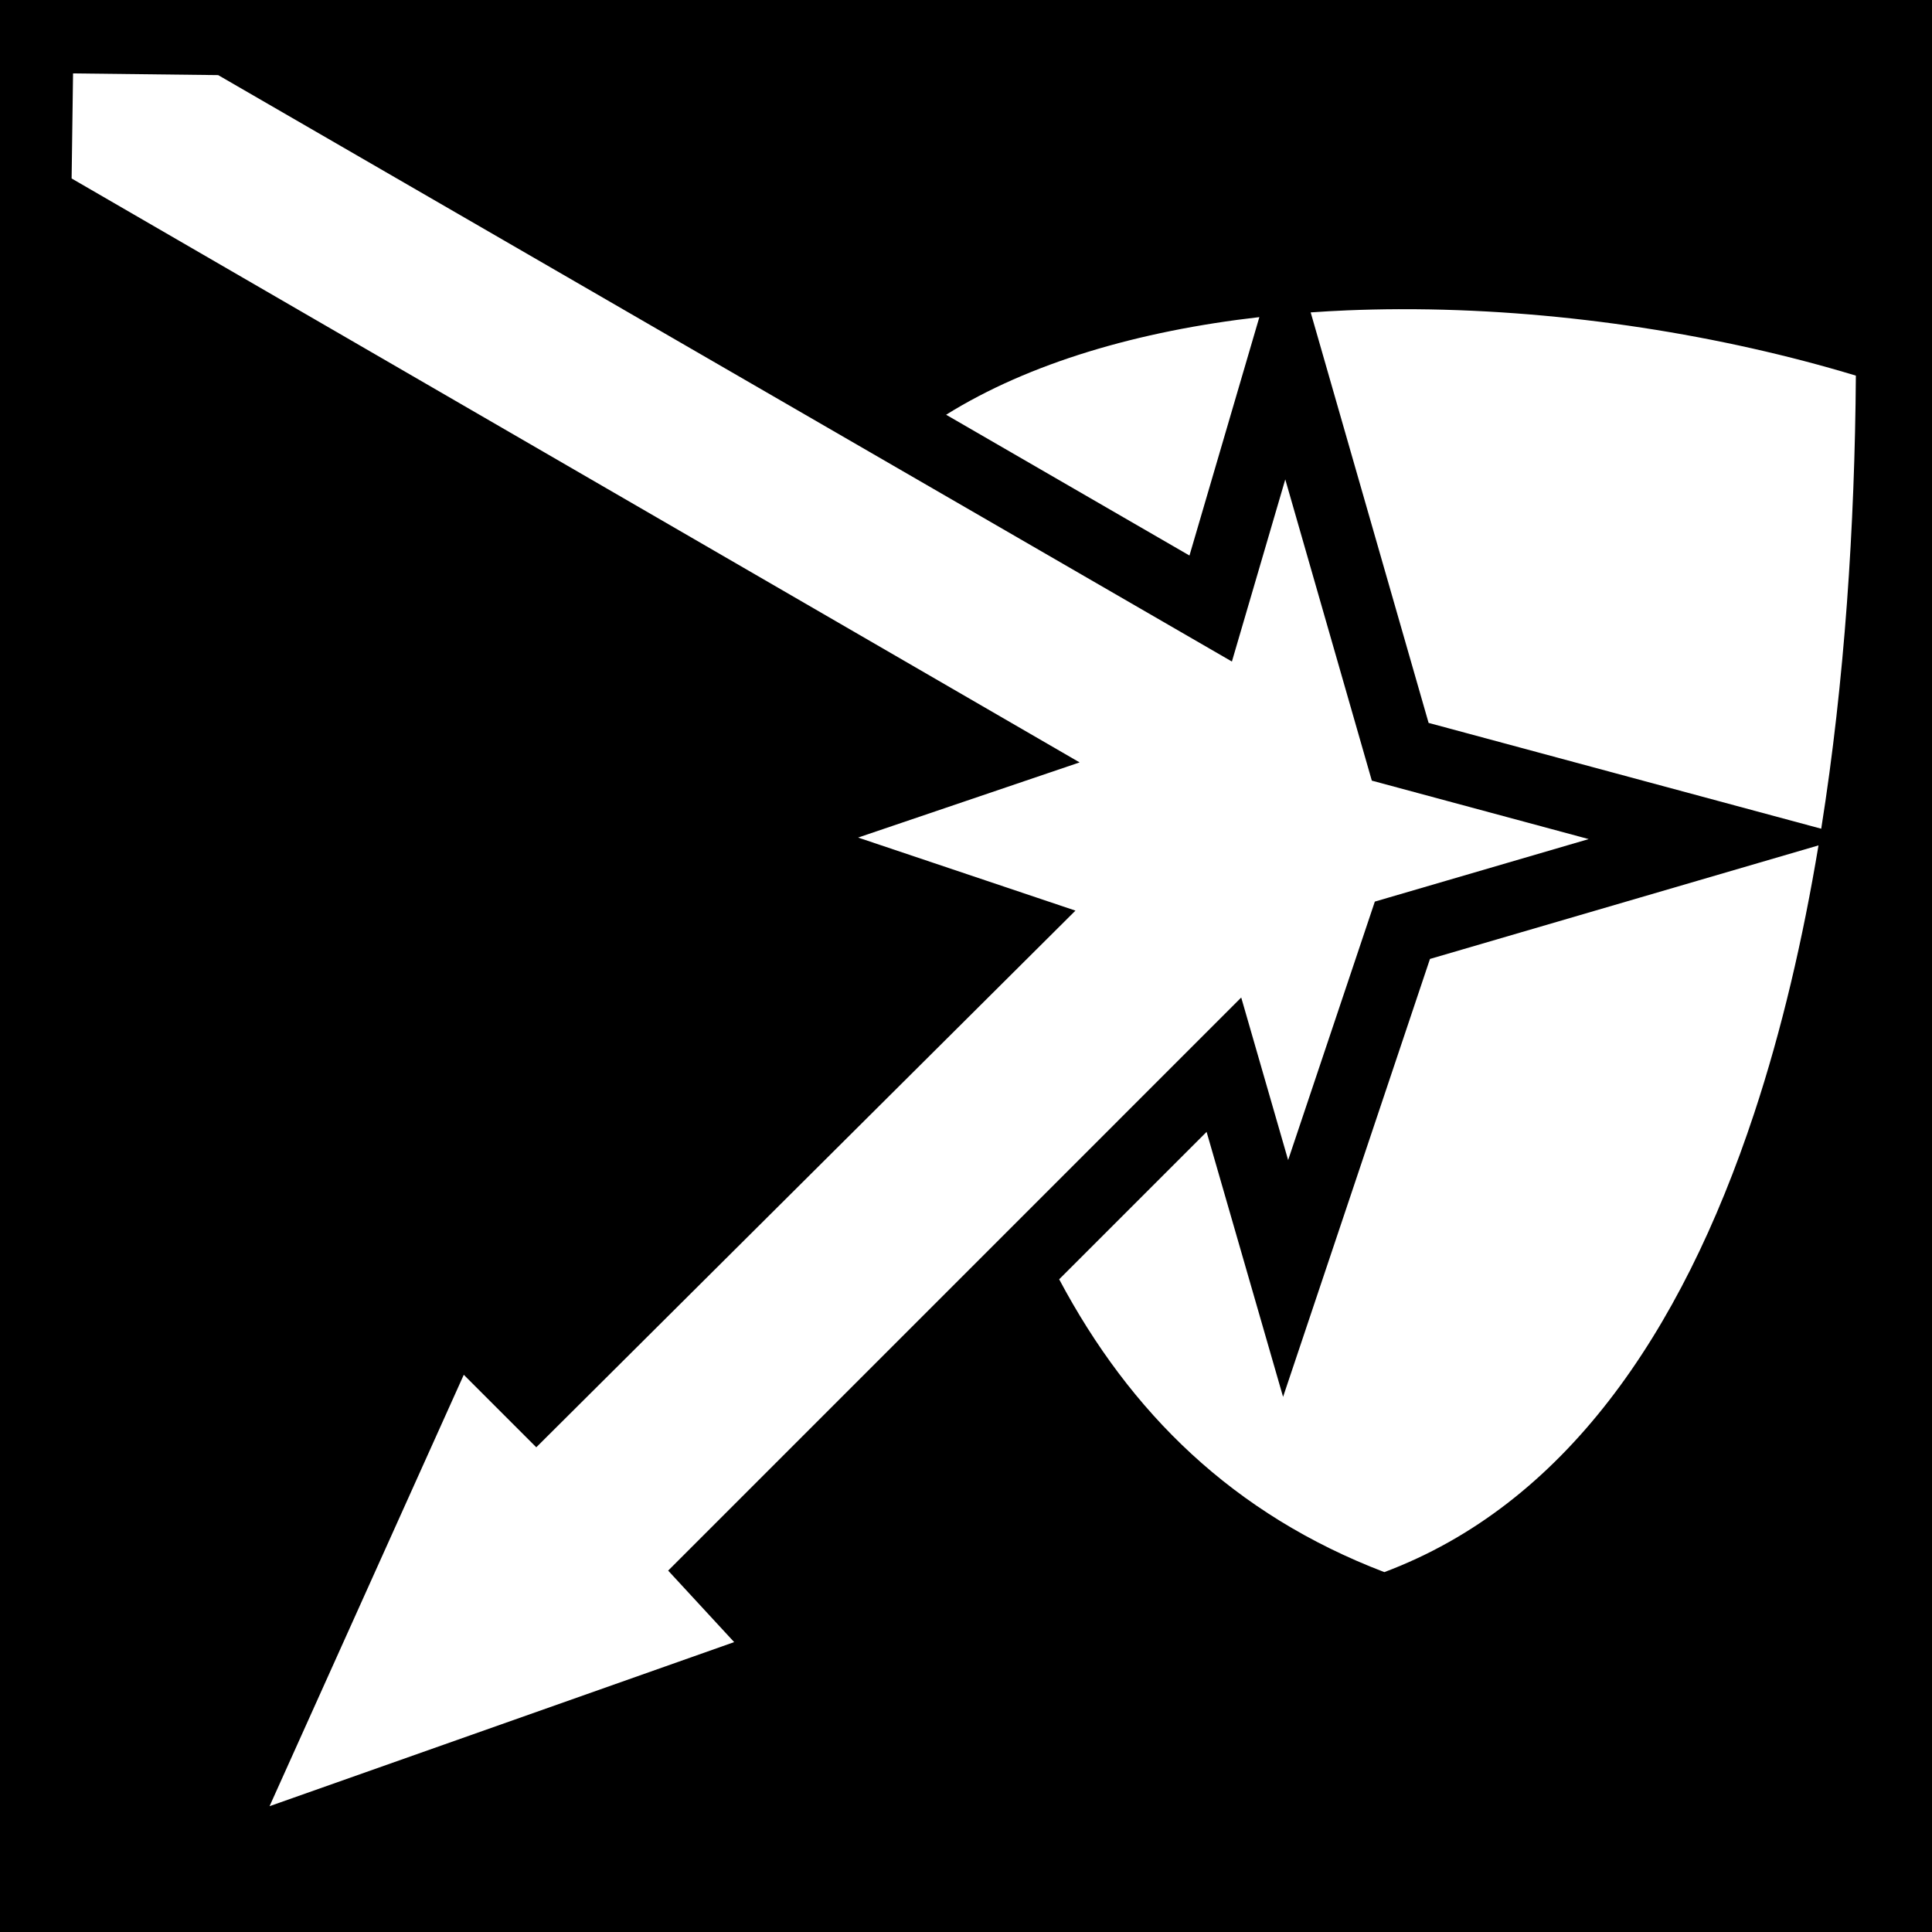
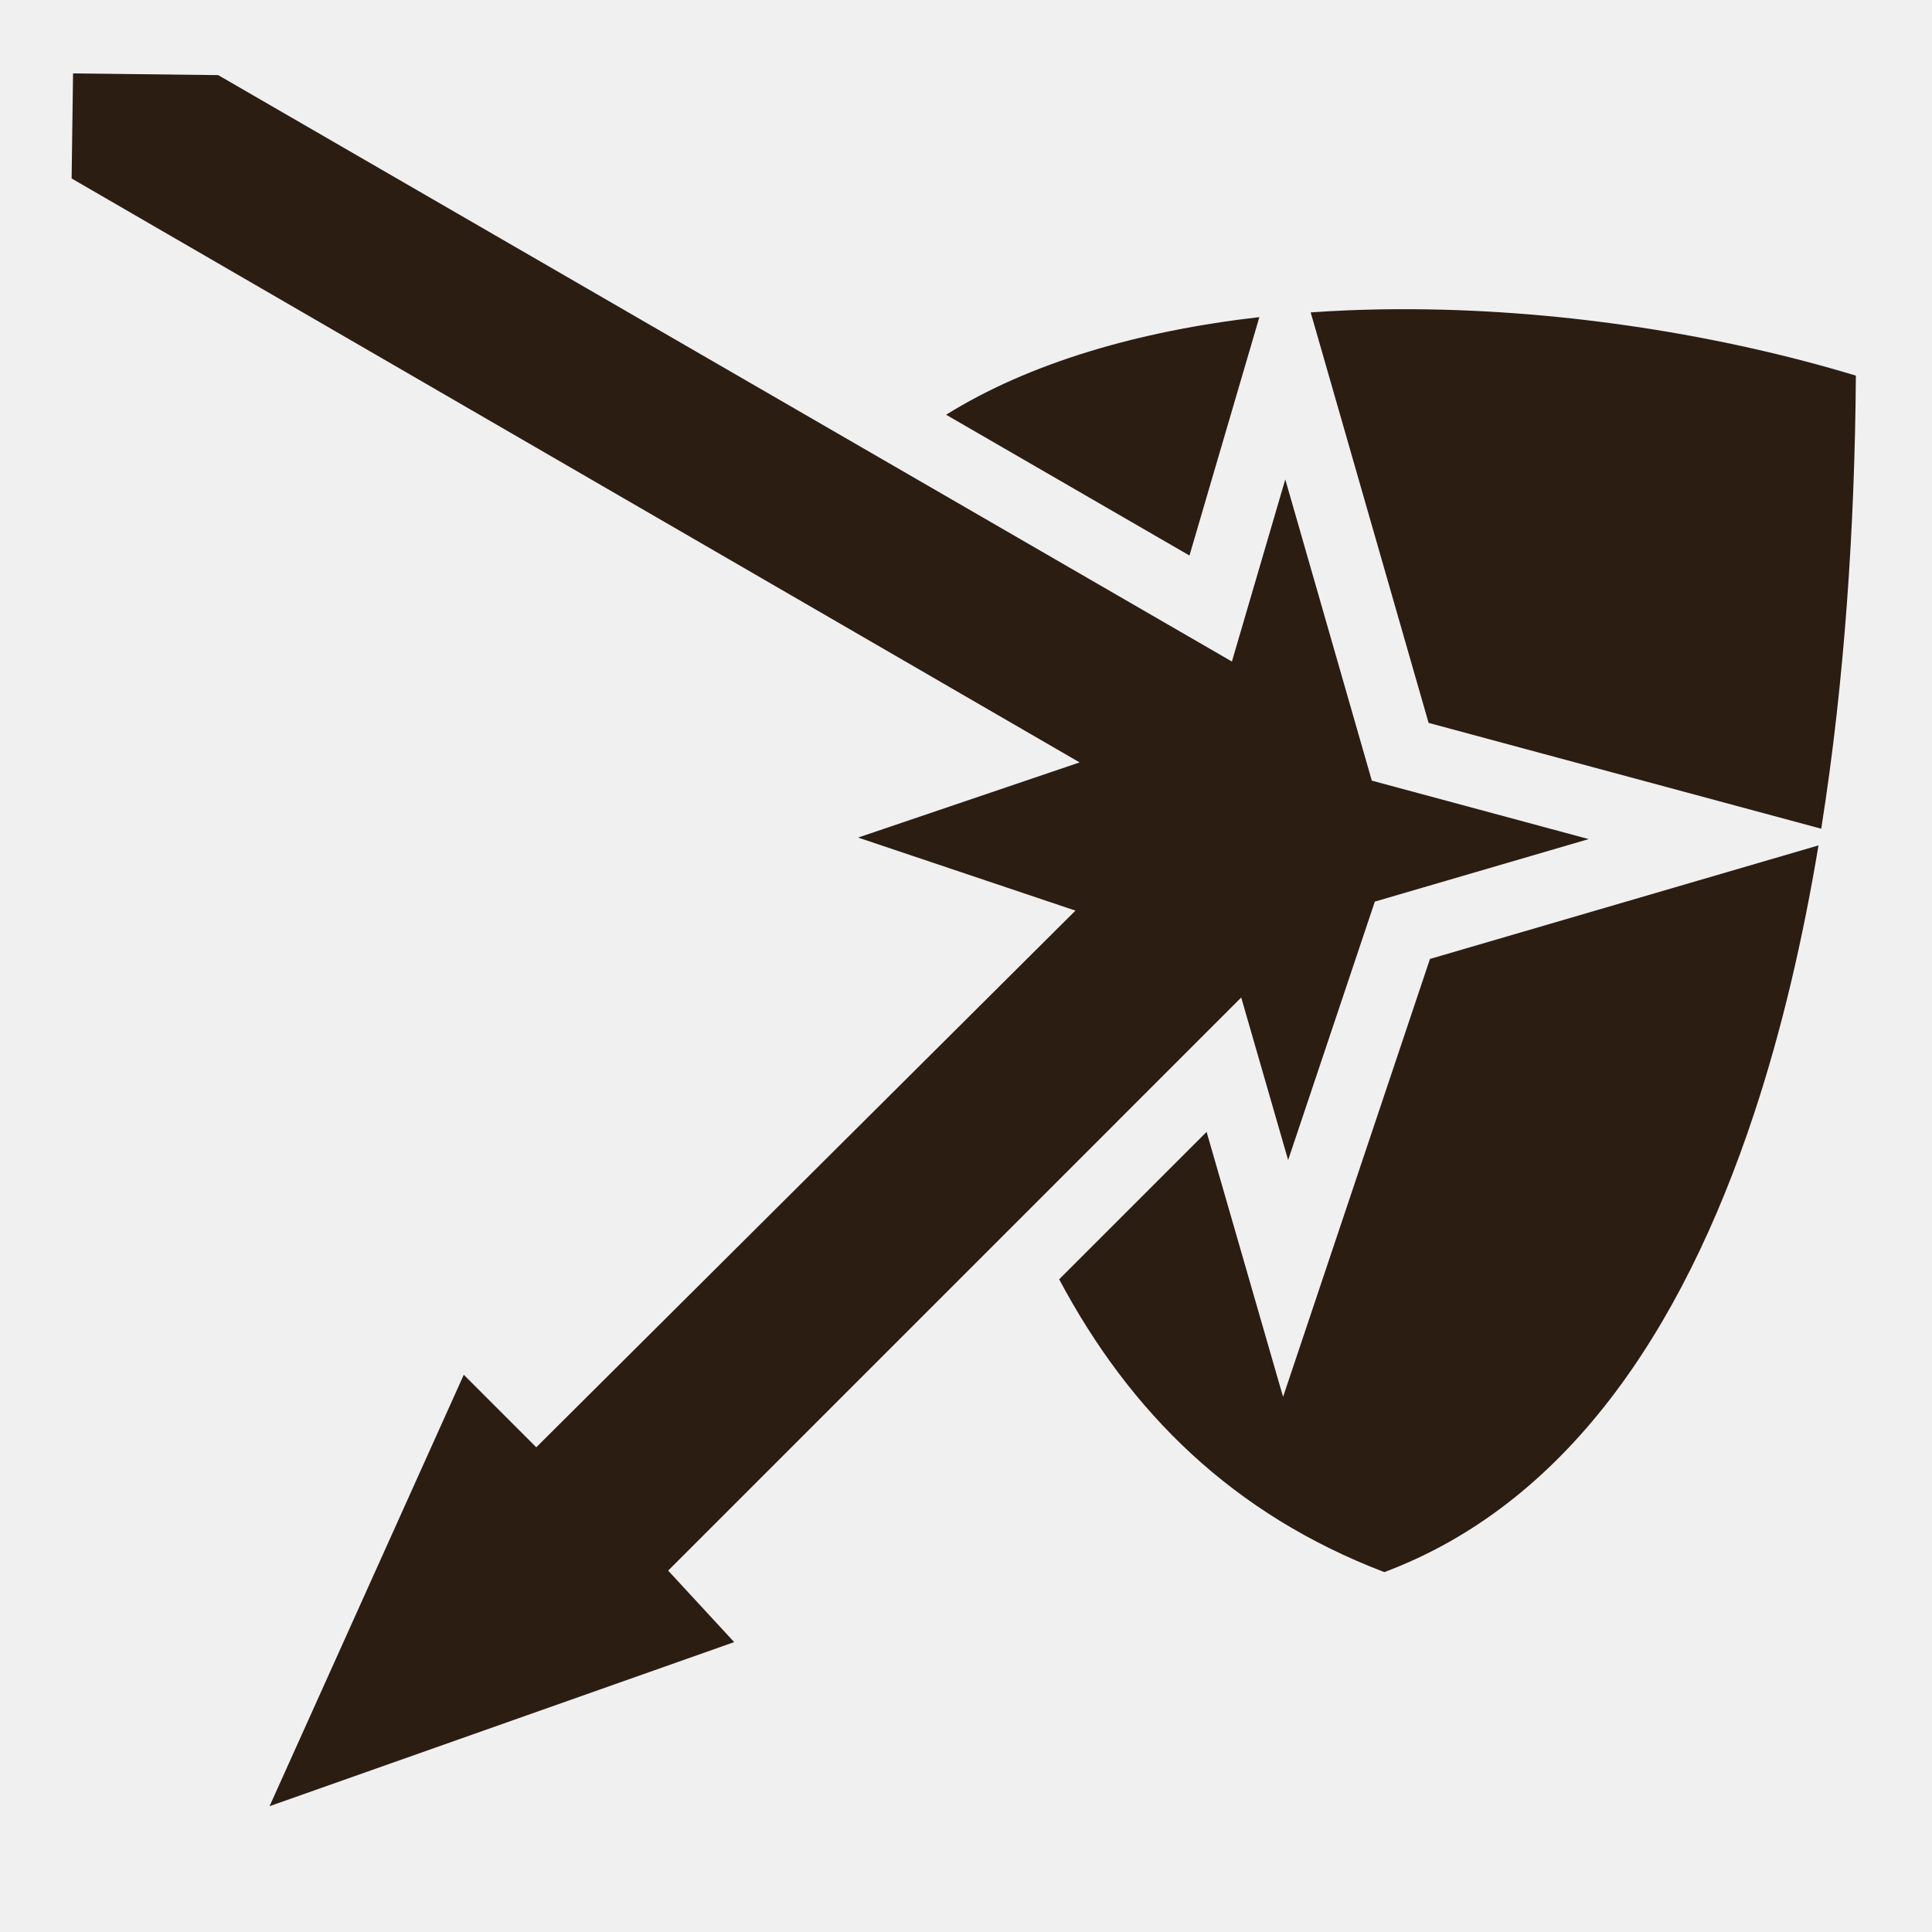
<svg xmlns="http://www.w3.org/2000/svg" style="height: 512px; width: 512px;" viewBox="0 0 512 512">
-   <path d="M0 0h512v512H0z" fill="#000" fill-opacity="1" />
  <g class="" style="" transform="translate(0,0)">
-     <path d="m19.36 19.457-.38 27.84 267.127 154.75-58.703 19.916 57.602 19.36L142.12 383.546l-19.214-19.213-51.47 114.324 123.125-43.482-17.492-18.95 151.868-151.87 12.433 43.078 22.976-68.5 56.675-16.565-57.475-15.492-22.934-79.828-14.145 48.266-268.65-155.41-38.454-.446zM370.614 81.94c-4.53.02-9.035.12-13.51.302-3.275.134-6.528.32-9.76.547l31.25 108.786 104.05 28.045c6.204-39.085 8.902-80.275 9.18-120.075C456.37 88.82 415.098 82.257 375.15 81.95a403.83 403.83 0 0 0-4.537-.01zm-36.87 2.1c-31.99 3.653-61.013 12.153-83.014 25.87l64.493 37.31 18.52-63.18zm148.18 139.997L378.958 254.13l-38.93 116.054-20.268-70.225-39.07 39.067c18.814 35.364 46.1 62.287 86.175 77.604 47.473-17.834 78.566-62.795 98.014-121.6 7.323-22.14 12.905-46.11 17.042-70.993z" fill="#fff" fill-opacity="1" />
+     <path d="m19.36 19.457-.38 27.84 267.127 154.75-58.703 19.916 57.602 19.36L142.12 383.546l-19.214-19.213-51.47 114.324 123.125-43.482-17.492-18.95 151.868-151.87 12.433 43.078 22.976-68.5 56.675-16.565-57.475-15.492-22.934-79.828-14.145 48.266-268.65-155.41-38.454-.446zM370.614 81.94c-4.53.02-9.035.12-13.51.302-3.275.134-6.528.32-9.76.547l31.25 108.786 104.05 28.045c6.204-39.085 8.902-80.275 9.18-120.075C456.37 88.82 415.098 82.257 375.15 81.95a403.83 403.83 0 0 0-4.537-.01zm-36.87 2.1c-31.99 3.653-61.013 12.153-83.014 25.87l64.493 37.31 18.52-63.18zm148.18 139.997L378.958 254.13l-38.93 116.054-20.268-70.225-39.07 39.067c18.814 35.364 46.1 62.287 86.175 77.604 47.473-17.834 78.566-62.795 98.014-121.6 7.323-22.14 12.905-46.11 17.042-70.993z" fill="#2b1d12" fill-opacity="1" />
  </g>
</svg>
